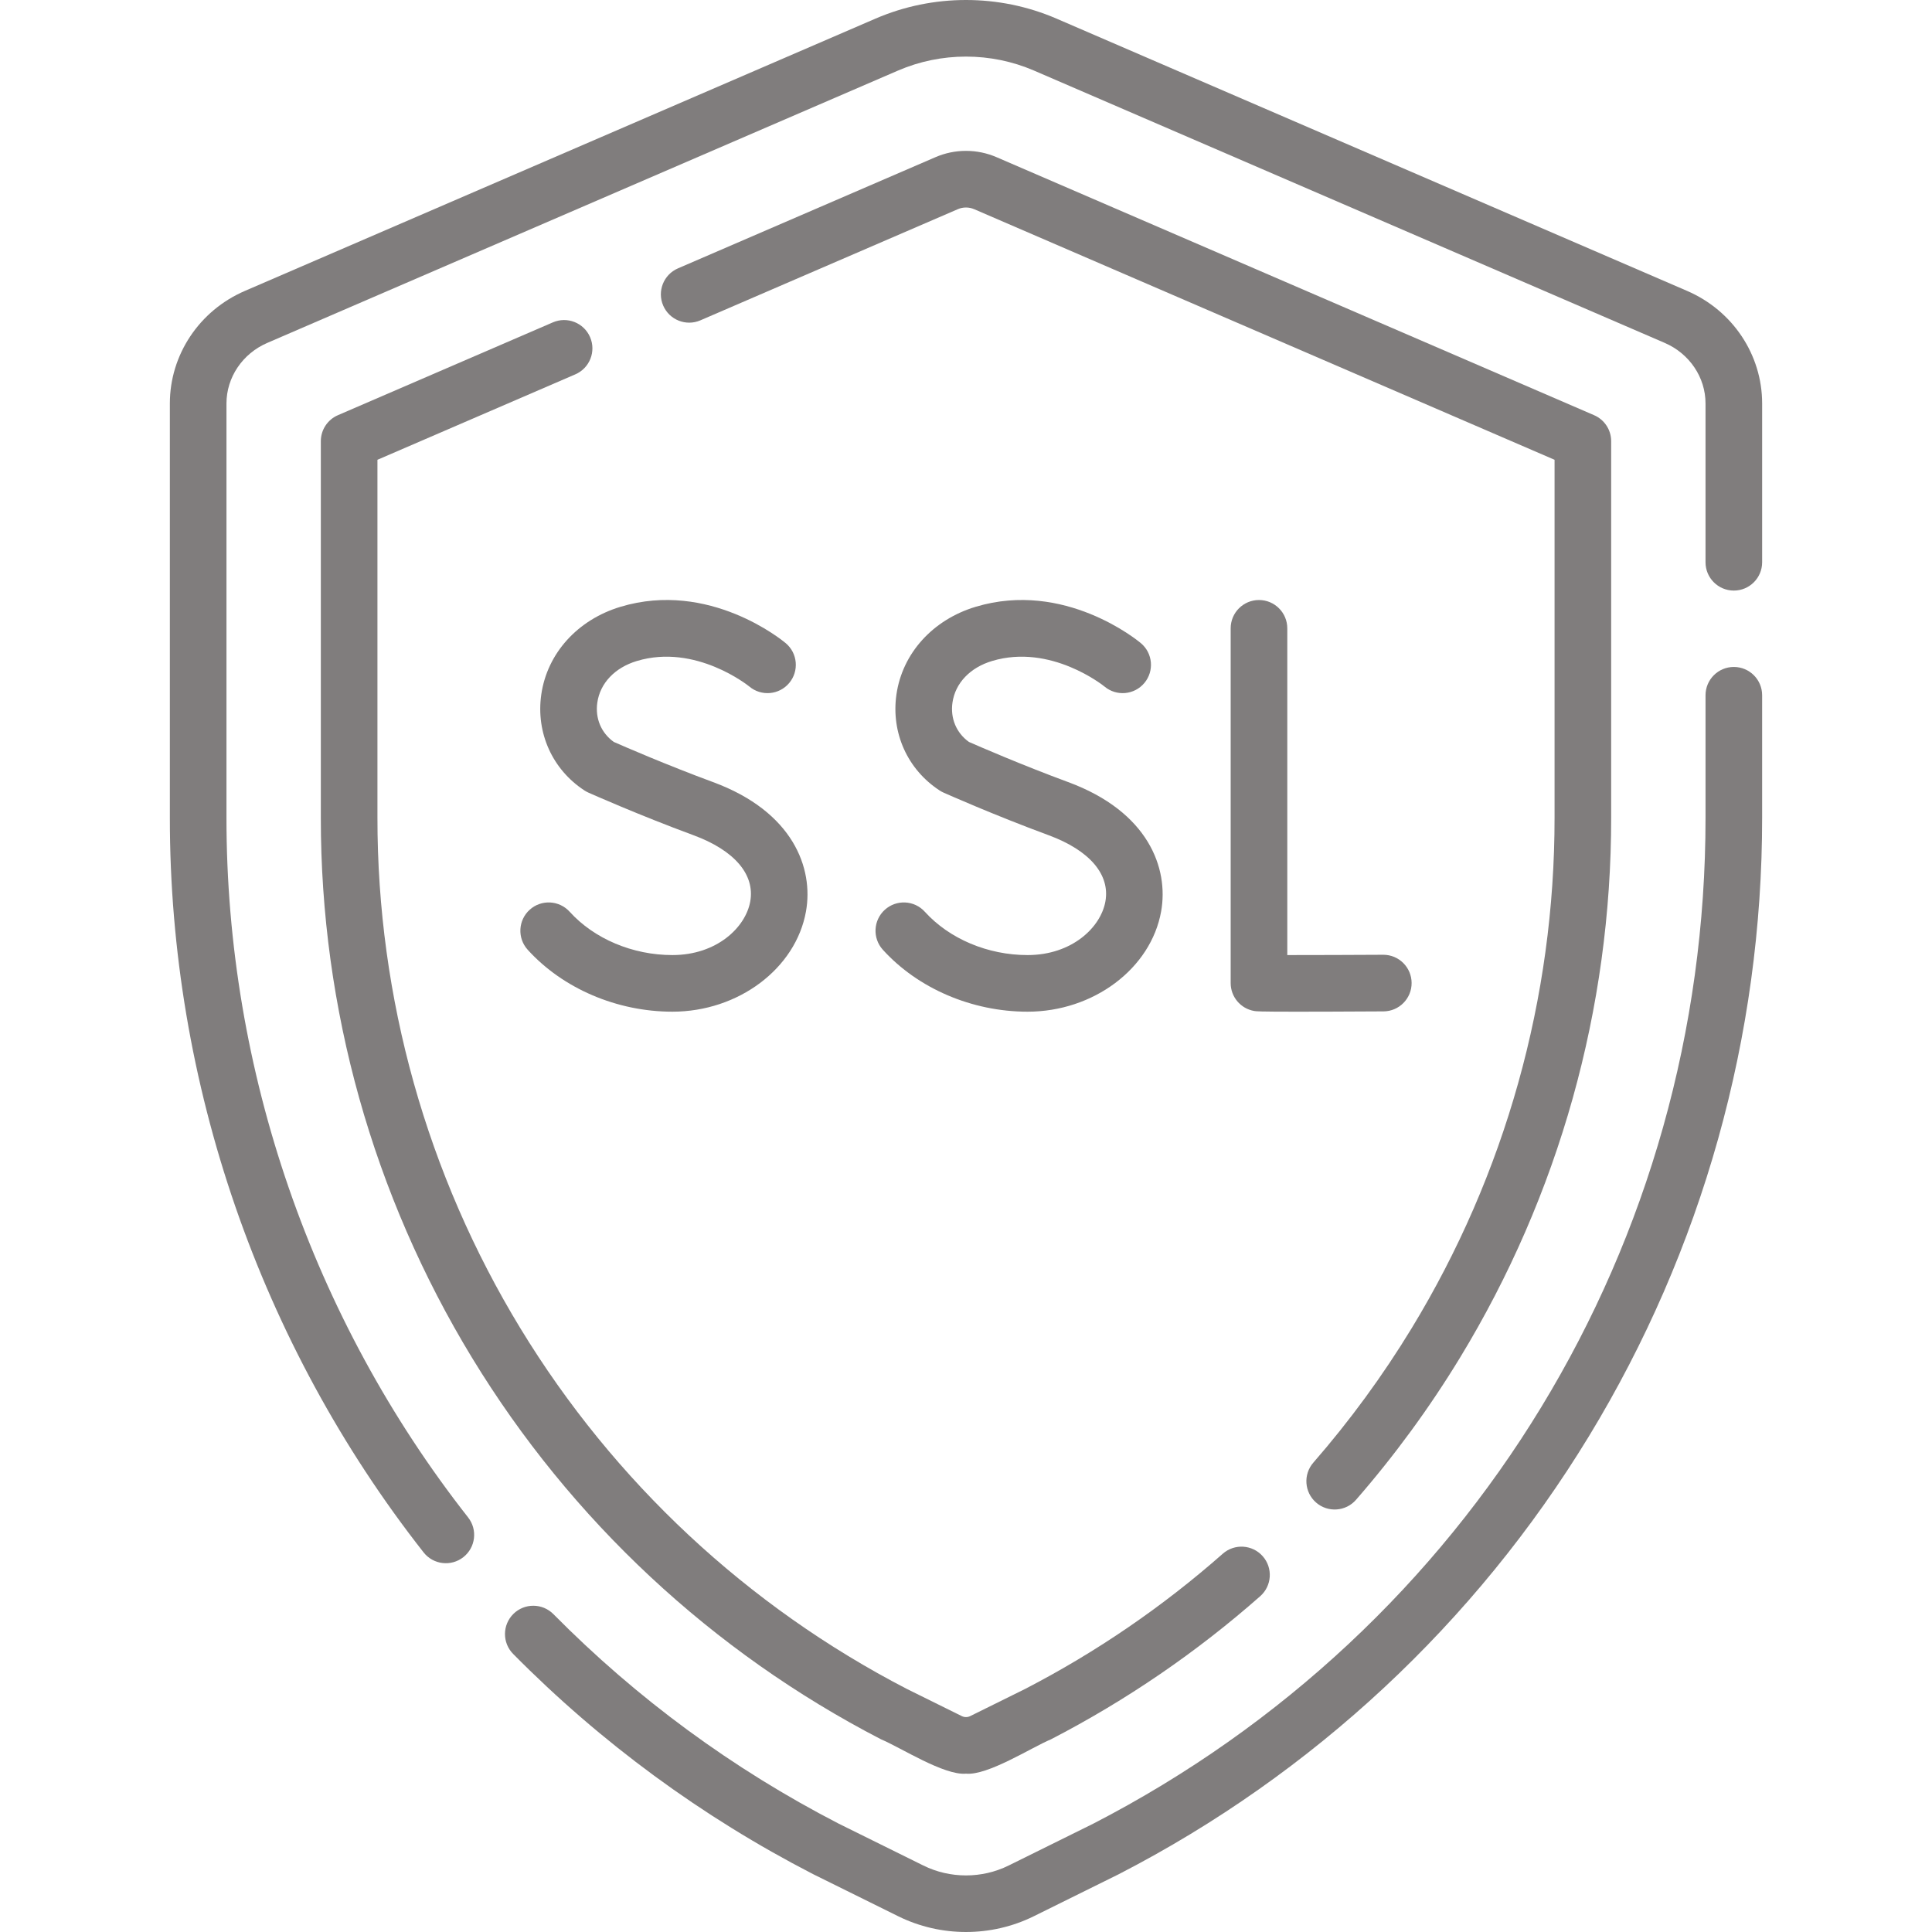
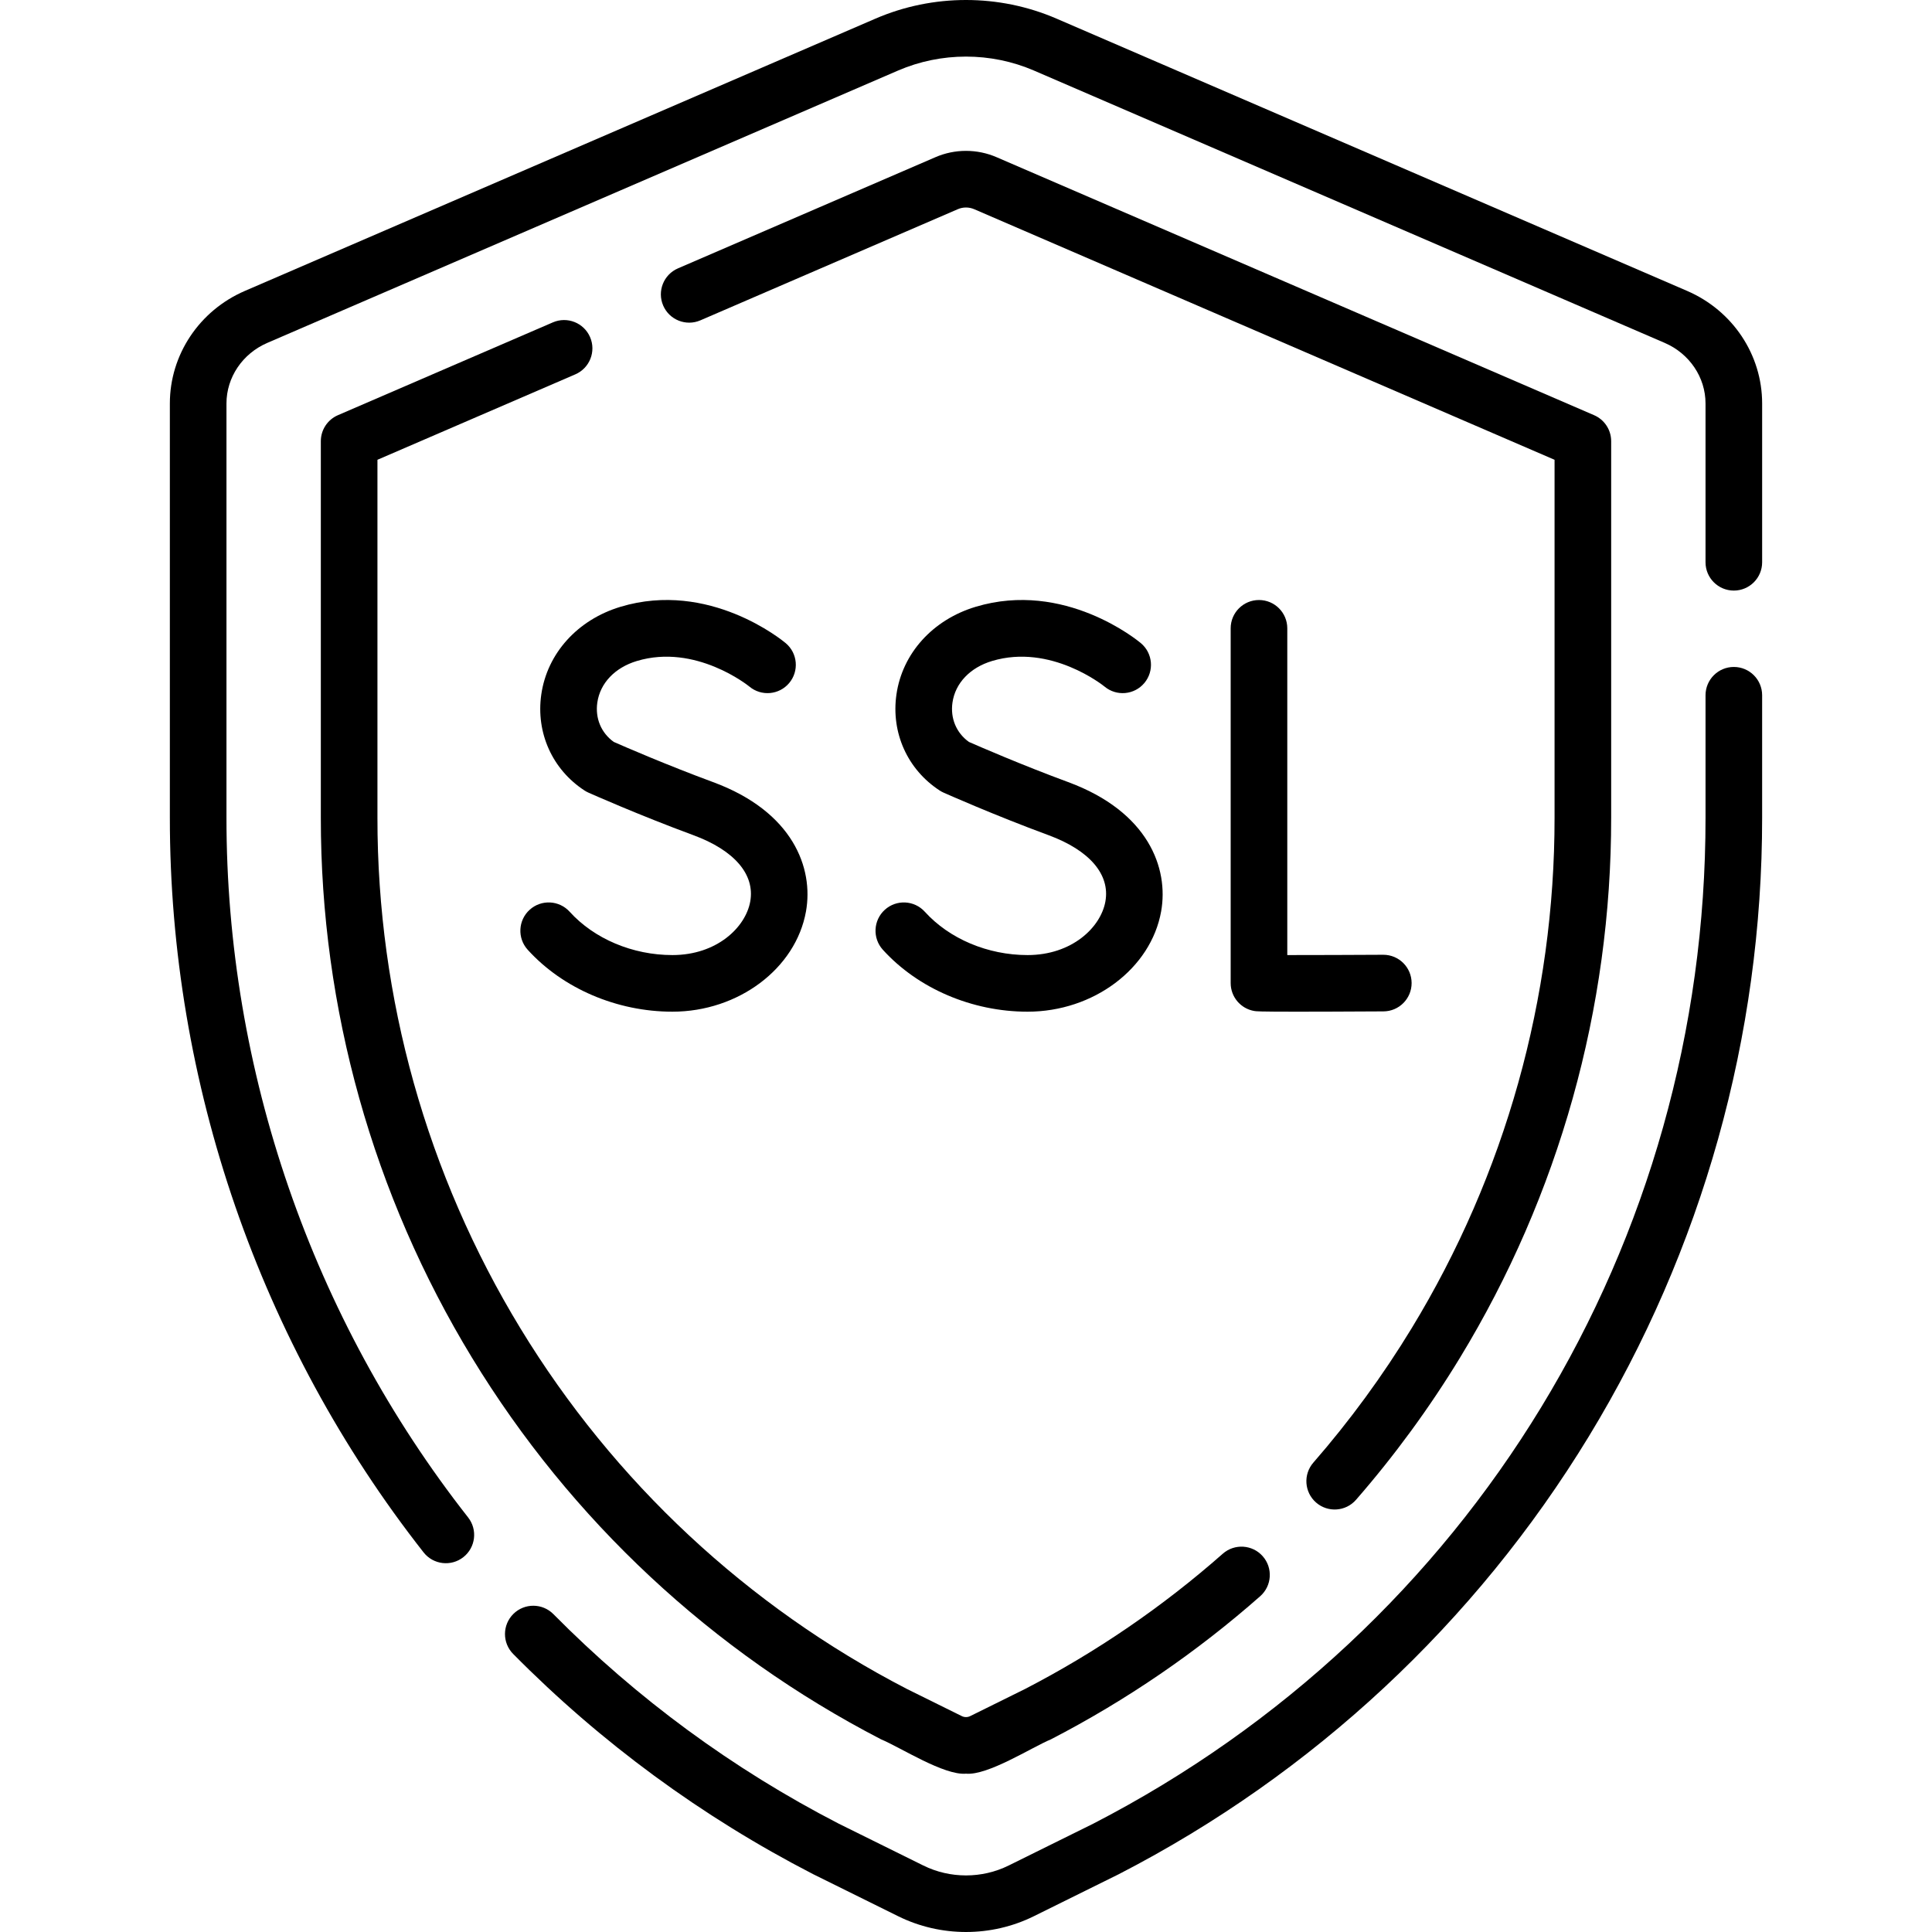
- <svg xmlns="http://www.w3.org/2000/svg" version="1.1" width="512" height="512" x="0" y="0" viewBox="0 0 511.879 511.879" style="enable-background:new 0 0 512 512" xml:space="preserve" class="">
+ <svg xmlns="http://www.w3.org/2000/svg" version="1.1" x="0" y="0" viewBox="0 0 511.879 511.879" style="enable-background:new 0 0 512 512" xml:space="preserve" class="">
  <g>
    <g>
-       <path d="m447.007 77.08-167.084-72.144c-15.244-6.582-32.728-6.581-47.966 0l-167.085 72.144c-12.07 5.211-19.869 16.915-19.869 29.819v109.731c-.045 70.273 23.829 139.409 67.226 194.672 2.571 3.275 7.298 3.811 10.53 1.267 3.258-2.558 3.825-7.272 1.267-10.53-41.329-52.631-64.066-118.474-64.023-185.405v-109.735c0-6.913 4.245-13.212 10.814-16.048l167.086-72.144c11.461-4.951 24.61-4.951 36.073 0l167.085 72.144c6.569 2.836 10.814 9.135 10.814 16.048v42.074c0 4.143 3.357 7.5 7.5 7.5s7.5-3.357 7.5-7.5v-42.074c.001-12.904-7.798-24.608-19.868-29.819z" fill="#807d7d" data-original="#000000" class="" />
-       <path d="m459.376 176.708c-4.143 0-7.5 3.357-7.5 7.5v32.433c.071 112.77-62.081 214.893-162.207 266.53l-22.424 11.092c-7.079 3.501-15.532 3.503-22.611 0l-22.425-11.092c-28.018-14.45-53.448-33.125-75.583-55.507-2.914-2.945-7.663-2.972-10.606-.06-2.945 2.913-2.972 7.662-.06 10.606 23.262 23.521 49.986 43.143 79.431 58.32.037.02.074.038.111.057l22.481 11.12c5.622 2.78 11.789 4.171 17.956 4.171s12.334-1.391 17.956-4.171l22.481-11.12c.037-.019.074-.037.111-.057 51.369-26.479 94.414-66.584 124.483-115.979 30.067-49.395 45.941-106.077 45.904-163.917v-32.427c.002-4.142-3.356-7.499-7.498-7.499z" fill="#807d7d" data-original="#000000" class="" />
-       <path d="m146.483 85.412-56.953 24.591c-2.748 1.187-4.527 3.893-4.527 6.886v99.768c-.032 50.497 13.824 99.979 40.072 143.097 26.183 43.012 63.649 77.963 108.352 101.074 5.204 2.174 16.692 9.614 22.514 9.102 5.76.536 17.367-6.953 22.512-9.102 19.95-10.314 38.603-23.073 55.439-37.921 3.106-2.739 3.404-7.479.664-10.586-2.74-3.105-7.479-3.404-10.586-.664-15.899 14.021-33.512 26.072-52.351 35.817l-14.573 7.208c-.69.342-1.519.344-2.215-.001l-14.571-7.207c-42.233-21.848-77.631-54.877-102.372-95.52-24.814-40.765-37.915-87.547-37.885-135.293v-94.842l52.426-22.636c3.803-1.643 5.555-6.056 3.913-9.858-1.642-3.804-6.06-5.555-9.859-3.913z" fill="#807d7d" data-original="#000000" class="" />
-       <path d="m348.695 398.096c3.109 2.713 7.852 2.405 10.581-.728 10.19-11.693 19.451-24.35 27.527-37.616 26.248-43.118 40.104-92.609 40.072-143.118v-99.746c0-2.993-1.779-5.699-4.527-6.886l-158.256-68.331c-5.182-2.261-11.126-2.261-16.278-.012l-68.19 29.443c-3.803 1.643-5.555 6.056-3.913 9.858 1.642 3.804 6.059 5.555 9.858 3.913l68.218-29.455c1.348-.589 2.956-.589 4.333.012l153.757 66.389v94.82c.03 47.759-13.07 94.55-37.885 135.314-7.635 12.542-16.391 24.507-26.023 35.562-2.723 3.122-2.397 7.861.726 10.581z" fill="#807d7d" data-original="#000000" class="" />
-       <path d="m333.564 158.973c-4.143 0-7.5 3.357-7.5 7.5v93.991c0 3.654 2.634 6.777 6.236 7.393.532.091 1.11.19 11.335.19 4.979 0 12.248-.023 22.911-.083 4.142-.023 7.481-3.399 7.458-7.542-.023-4.128-3.376-7.458-7.499-7.458-.015 0-.028 0-.043 0-7.558.043-18.356.082-25.398.079v-86.57c0-4.142-3.357-7.5-7.5-7.5z" fill="#807d7d" data-original="#000000" class="" />
-       <path d="m272.249 253.044c-10.531 0-20.709-4.292-27.224-11.48-2.783-3.071-7.526-3.301-10.594-.521-3.069 2.782-3.303 7.525-.521 10.594 9.312 10.274 23.644 16.408 38.339 16.408 17.472 0 32.688-11.423 35.392-26.569 2.039-11.42-3.359-26.416-24.627-34.261-12.256-4.521-23.612-9.46-26.307-10.645-3.329-2.395-4.951-6.253-4.352-10.427.738-5.142 4.652-9.258 10.47-11.01 15.579-4.695 29.566 6.565 29.82 6.773 3.171 2.644 7.885 2.228 10.543-.936 2.665-3.171 2.256-7.902-.915-10.567-.816-.687-20.255-16.717-43.774-9.634-11.382 3.429-19.426 12.334-20.991 23.241-1.454 10.131 2.932 19.873 11.446 25.425.332.217.68.406 1.041.567.539.24 13.369 5.95 27.827 11.283 10.844 4 16.33 10.397 15.052 17.552-1.23 6.887-8.876 14.207-20.625 14.207z" fill="#807d7d" data-original="#000000" class="" />
-       <path d="m143.411 184.01c-1.454 10.131 2.932 19.873 11.446 25.425.332.217.68.406 1.041.567.539.24 13.369 5.95 27.827 11.283 10.844 4 16.33 10.397 15.052 17.552-1.229 6.887-8.876 14.206-20.625 14.206-10.531 0-20.709-4.292-27.224-11.48-2.782-3.071-7.526-3.301-10.594-.521-3.069 2.782-3.303 7.525-.521 10.594 9.312 10.274 23.644 16.408 38.339 16.408 17.472 0 32.688-11.423 35.392-26.569 2.039-11.42-3.359-26.416-24.627-34.261-12.256-4.521-23.612-9.46-26.307-10.645-3.329-2.395-4.951-6.253-4.352-10.427.738-5.142 4.652-9.258 10.47-11.01 15.579-4.695 29.566 6.565 29.82 6.773 3.171 2.644 7.885 2.228 10.543-.936 2.665-3.171 2.256-7.902-.915-10.567-.816-.687-20.255-16.717-43.774-9.634-11.382 3.43-19.426 12.335-20.991 23.242z" fill="#807d7d" data-original="#000000" class="" />
+       <path d="m447.007 77.08-167.084-72.144c-15.244-6.582-32.728-6.581-47.966 0l-167.085 72.144c-12.07 5.211-19.869 16.915-19.869 29.819v109.731c-.045 70.273 23.829 139.409 67.226 194.672 2.571 3.275 7.298 3.811 10.53 1.267 3.258-2.558 3.825-7.272 1.267-10.53-41.329-52.631-64.066-118.474-64.023-185.405v-109.735c0-6.913 4.245-13.212 10.814-16.048l167.086-72.144c11.461-4.951 24.61-4.951 36.073 0l167.085 72.144c6.569 2.836 10.814 9.135 10.814 16.048v42.074c0 4.143 3.357 7.5 7.5 7.5s7.5-3.357 7.5-7.5v-42.074c.001-12.904-7.798-24.608-19.868-29.819z" data-original="#000000" class="" />
+       <path d="m459.376 176.708c-4.143 0-7.5 3.357-7.5 7.5v32.433c.071 112.77-62.081 214.893-162.207 266.53l-22.424 11.092c-7.079 3.501-15.532 3.503-22.611 0l-22.425-11.092c-28.018-14.45-53.448-33.125-75.583-55.507-2.914-2.945-7.663-2.972-10.606-.06-2.945 2.913-2.972 7.662-.06 10.606 23.262 23.521 49.986 43.143 79.431 58.32.037.02.074.038.111.057l22.481 11.12c5.622 2.78 11.789 4.171 17.956 4.171s12.334-1.391 17.956-4.171l22.481-11.12c.037-.019.074-.037.111-.057 51.369-26.479 94.414-66.584 124.483-115.979 30.067-49.395 45.941-106.077 45.904-163.917v-32.427c.002-4.142-3.356-7.499-7.498-7.499z" data-original="#000000" class="" />
+       <path d="m146.483 85.412-56.953 24.591c-2.748 1.187-4.527 3.893-4.527 6.886v99.768c-.032 50.497 13.824 99.979 40.072 143.097 26.183 43.012 63.649 77.963 108.352 101.074 5.204 2.174 16.692 9.614 22.514 9.102 5.76.536 17.367-6.953 22.512-9.102 19.95-10.314 38.603-23.073 55.439-37.921 3.106-2.739 3.404-7.479.664-10.586-2.74-3.105-7.479-3.404-10.586-.664-15.899 14.021-33.512 26.072-52.351 35.817l-14.573 7.208c-.69.342-1.519.344-2.215-.001l-14.571-7.207c-42.233-21.848-77.631-54.877-102.372-95.52-24.814-40.765-37.915-87.547-37.885-135.293v-94.842l52.426-22.636c3.803-1.643 5.555-6.056 3.913-9.858-1.642-3.804-6.06-5.555-9.859-3.913z" data-original="#000000" class="" />
+       <path d="m348.695 398.096c3.109 2.713 7.852 2.405 10.581-.728 10.19-11.693 19.451-24.35 27.527-37.616 26.248-43.118 40.104-92.609 40.072-143.118v-99.746c0-2.993-1.779-5.699-4.527-6.886l-158.256-68.331c-5.182-2.261-11.126-2.261-16.278-.012l-68.19 29.443c-3.803 1.643-5.555 6.056-3.913 9.858 1.642 3.804 6.059 5.555 9.858 3.913l68.218-29.455c1.348-.589 2.956-.589 4.333.012l153.757 66.389v94.82c.03 47.759-13.07 94.55-37.885 135.314-7.635 12.542-16.391 24.507-26.023 35.562-2.723 3.122-2.397 7.861.726 10.581z" data-original="#000000" class="" />
+       <path d="m333.564 158.973c-4.143 0-7.5 3.357-7.5 7.5v93.991c0 3.654 2.634 6.777 6.236 7.393.532.091 1.11.19 11.335.19 4.979 0 12.248-.023 22.911-.083 4.142-.023 7.481-3.399 7.458-7.542-.023-4.128-3.376-7.458-7.499-7.458-.015 0-.028 0-.043 0-7.558.043-18.356.082-25.398.079v-86.57c0-4.142-3.357-7.5-7.5-7.5z" data-original="#000000" class="" />
+       <path d="m272.249 253.044c-10.531 0-20.709-4.292-27.224-11.48-2.783-3.071-7.526-3.301-10.594-.521-3.069 2.782-3.303 7.525-.521 10.594 9.312 10.274 23.644 16.408 38.339 16.408 17.472 0 32.688-11.423 35.392-26.569 2.039-11.42-3.359-26.416-24.627-34.261-12.256-4.521-23.612-9.46-26.307-10.645-3.329-2.395-4.951-6.253-4.352-10.427.738-5.142 4.652-9.258 10.47-11.01 15.579-4.695 29.566 6.565 29.82 6.773 3.171 2.644 7.885 2.228 10.543-.936 2.665-3.171 2.256-7.902-.915-10.567-.816-.687-20.255-16.717-43.774-9.634-11.382 3.429-19.426 12.334-20.991 23.241-1.454 10.131 2.932 19.873 11.446 25.425.332.217.68.406 1.041.567.539.24 13.369 5.95 27.827 11.283 10.844 4 16.33 10.397 15.052 17.552-1.23 6.887-8.876 14.207-20.625 14.207z" data-original="#000000" class="" />
+       <path d="m143.411 184.01c-1.454 10.131 2.932 19.873 11.446 25.425.332.217.68.406 1.041.567.539.24 13.369 5.95 27.827 11.283 10.844 4 16.33 10.397 15.052 17.552-1.229 6.887-8.876 14.206-20.625 14.206-10.531 0-20.709-4.292-27.224-11.48-2.782-3.071-7.526-3.301-10.594-.521-3.069 2.782-3.303 7.525-.521 10.594 9.312 10.274 23.644 16.408 38.339 16.408 17.472 0 32.688-11.423 35.392-26.569 2.039-11.42-3.359-26.416-24.627-34.261-12.256-4.521-23.612-9.46-26.307-10.645-3.329-2.395-4.951-6.253-4.352-10.427.738-5.142 4.652-9.258 10.47-11.01 15.579-4.695 29.566 6.565 29.82 6.773 3.171 2.644 7.885 2.228 10.543-.936 2.665-3.171 2.256-7.902-.915-10.567-.816-.687-20.255-16.717-43.774-9.634-11.382 3.43-19.426 12.335-20.991 23.242z" data-original="#000000" class="" />
    </g>
  </g>
</svg>
